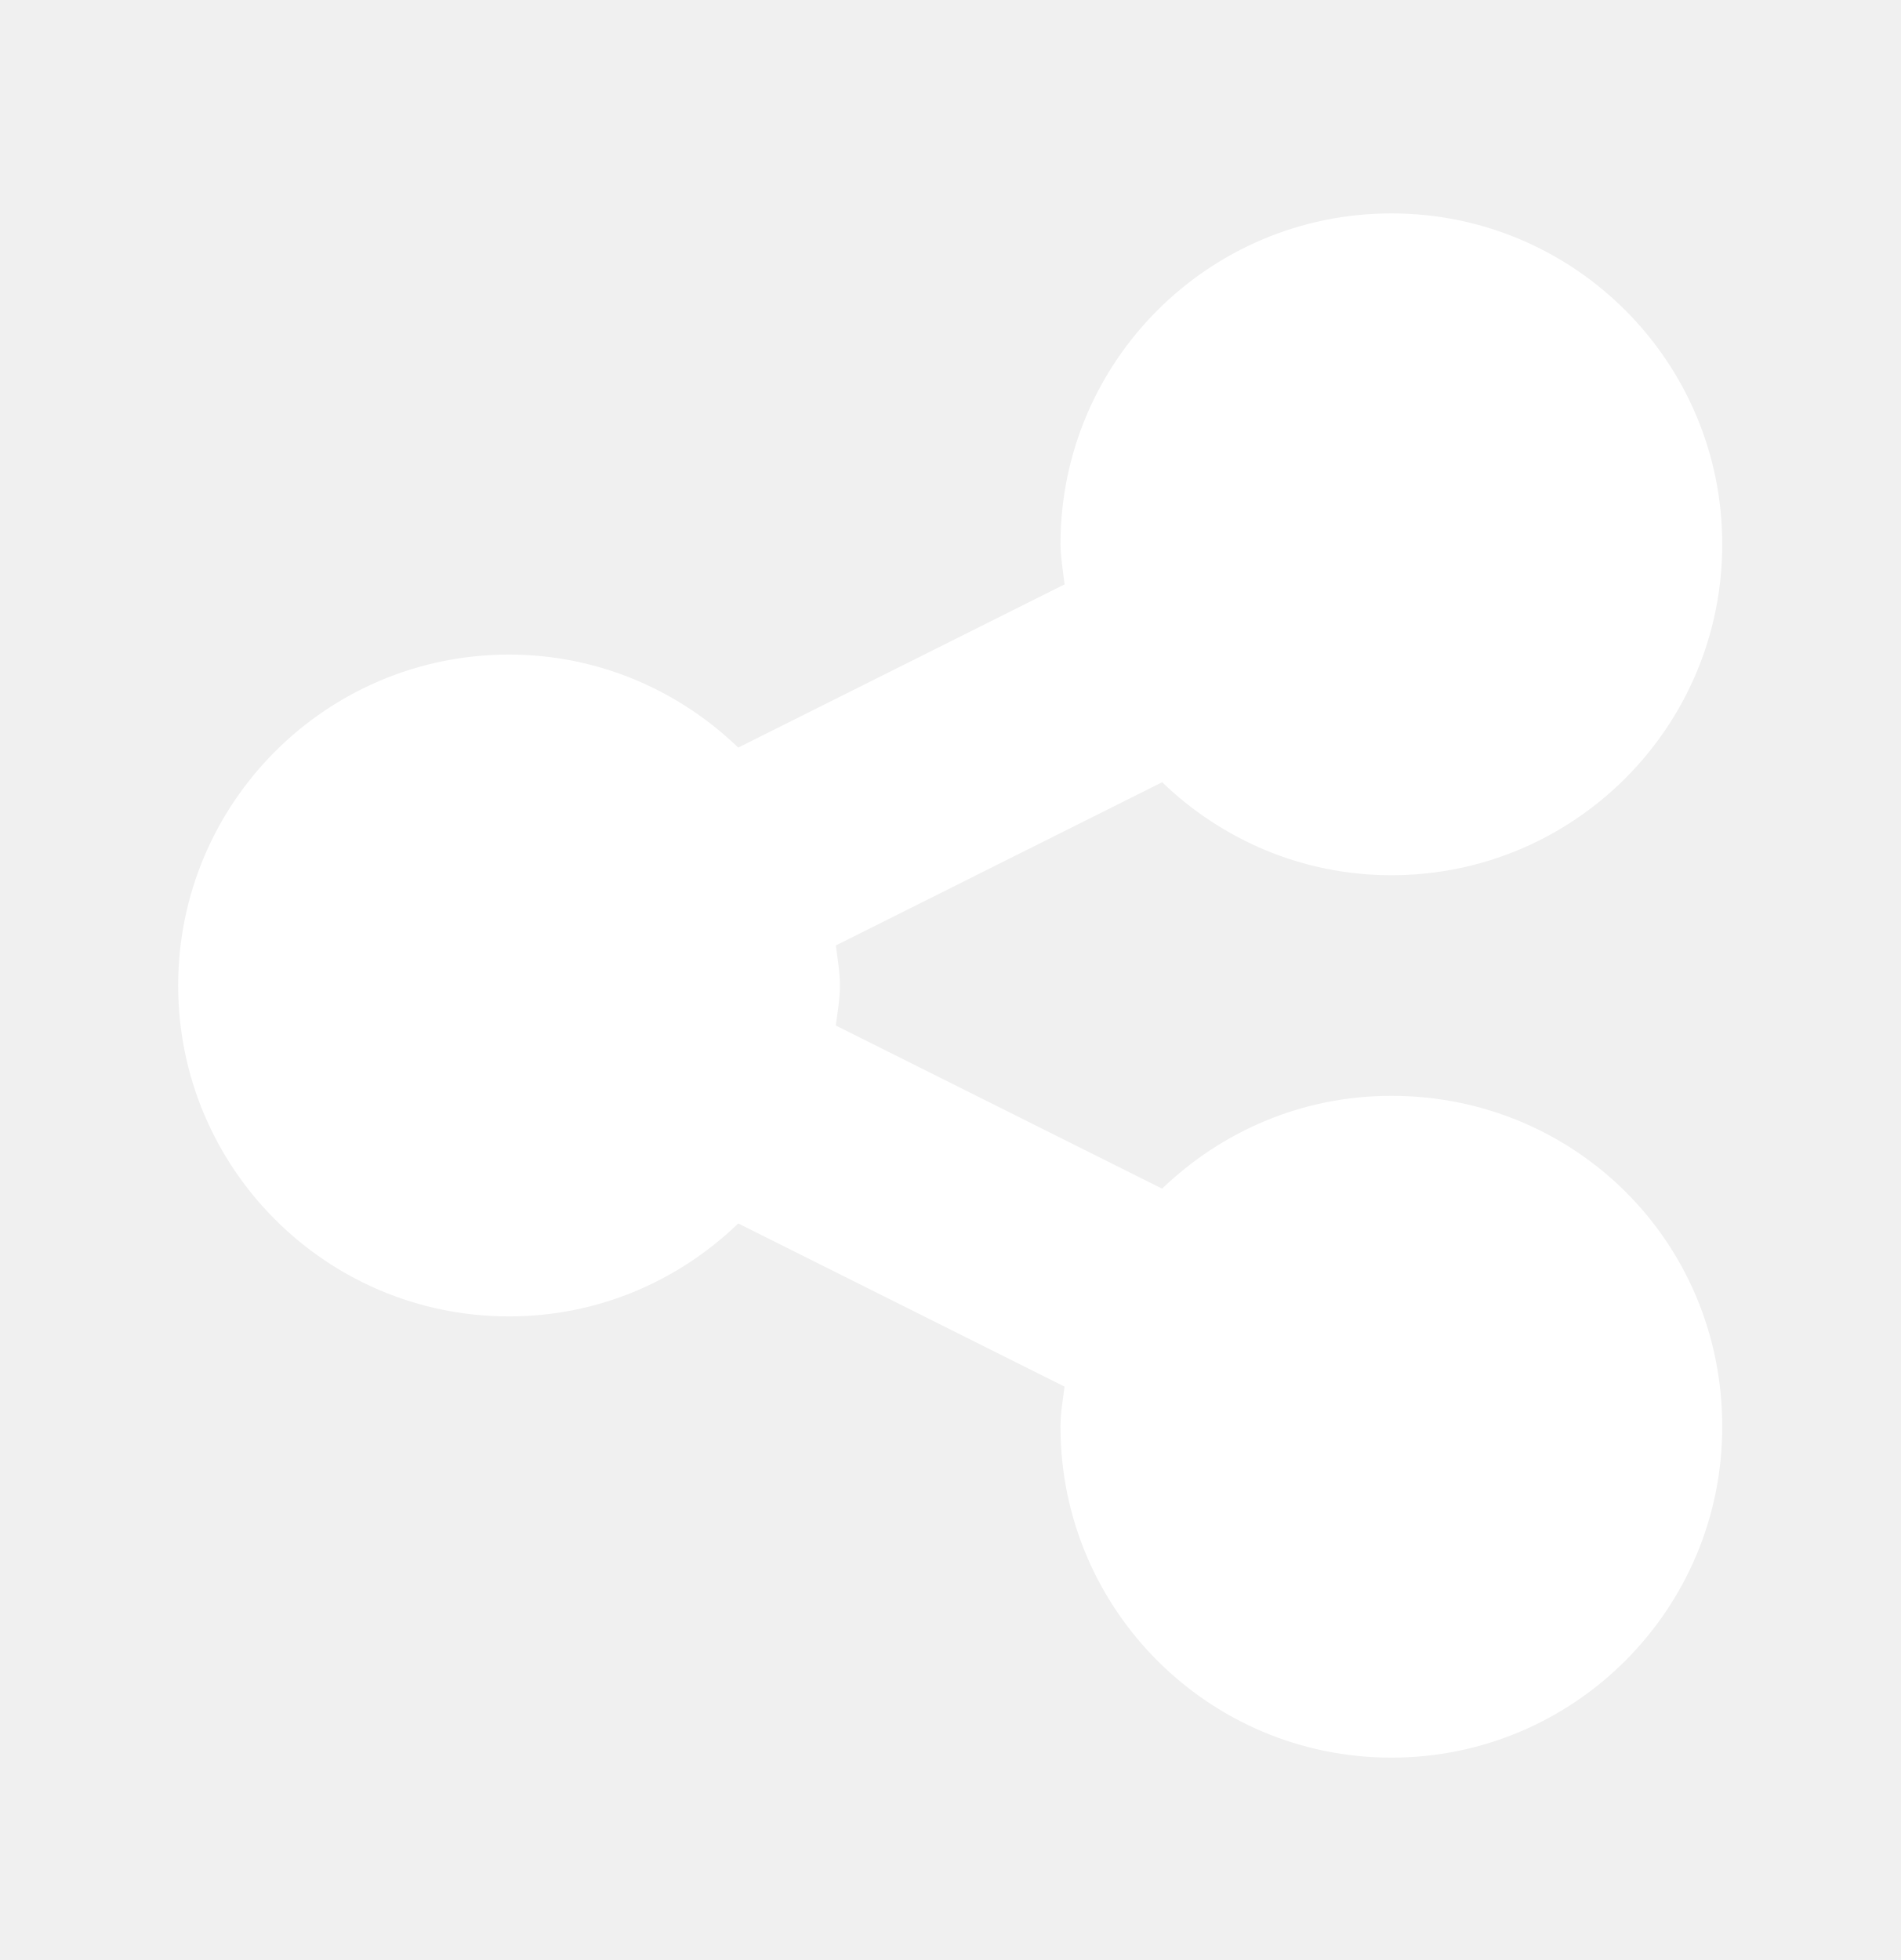
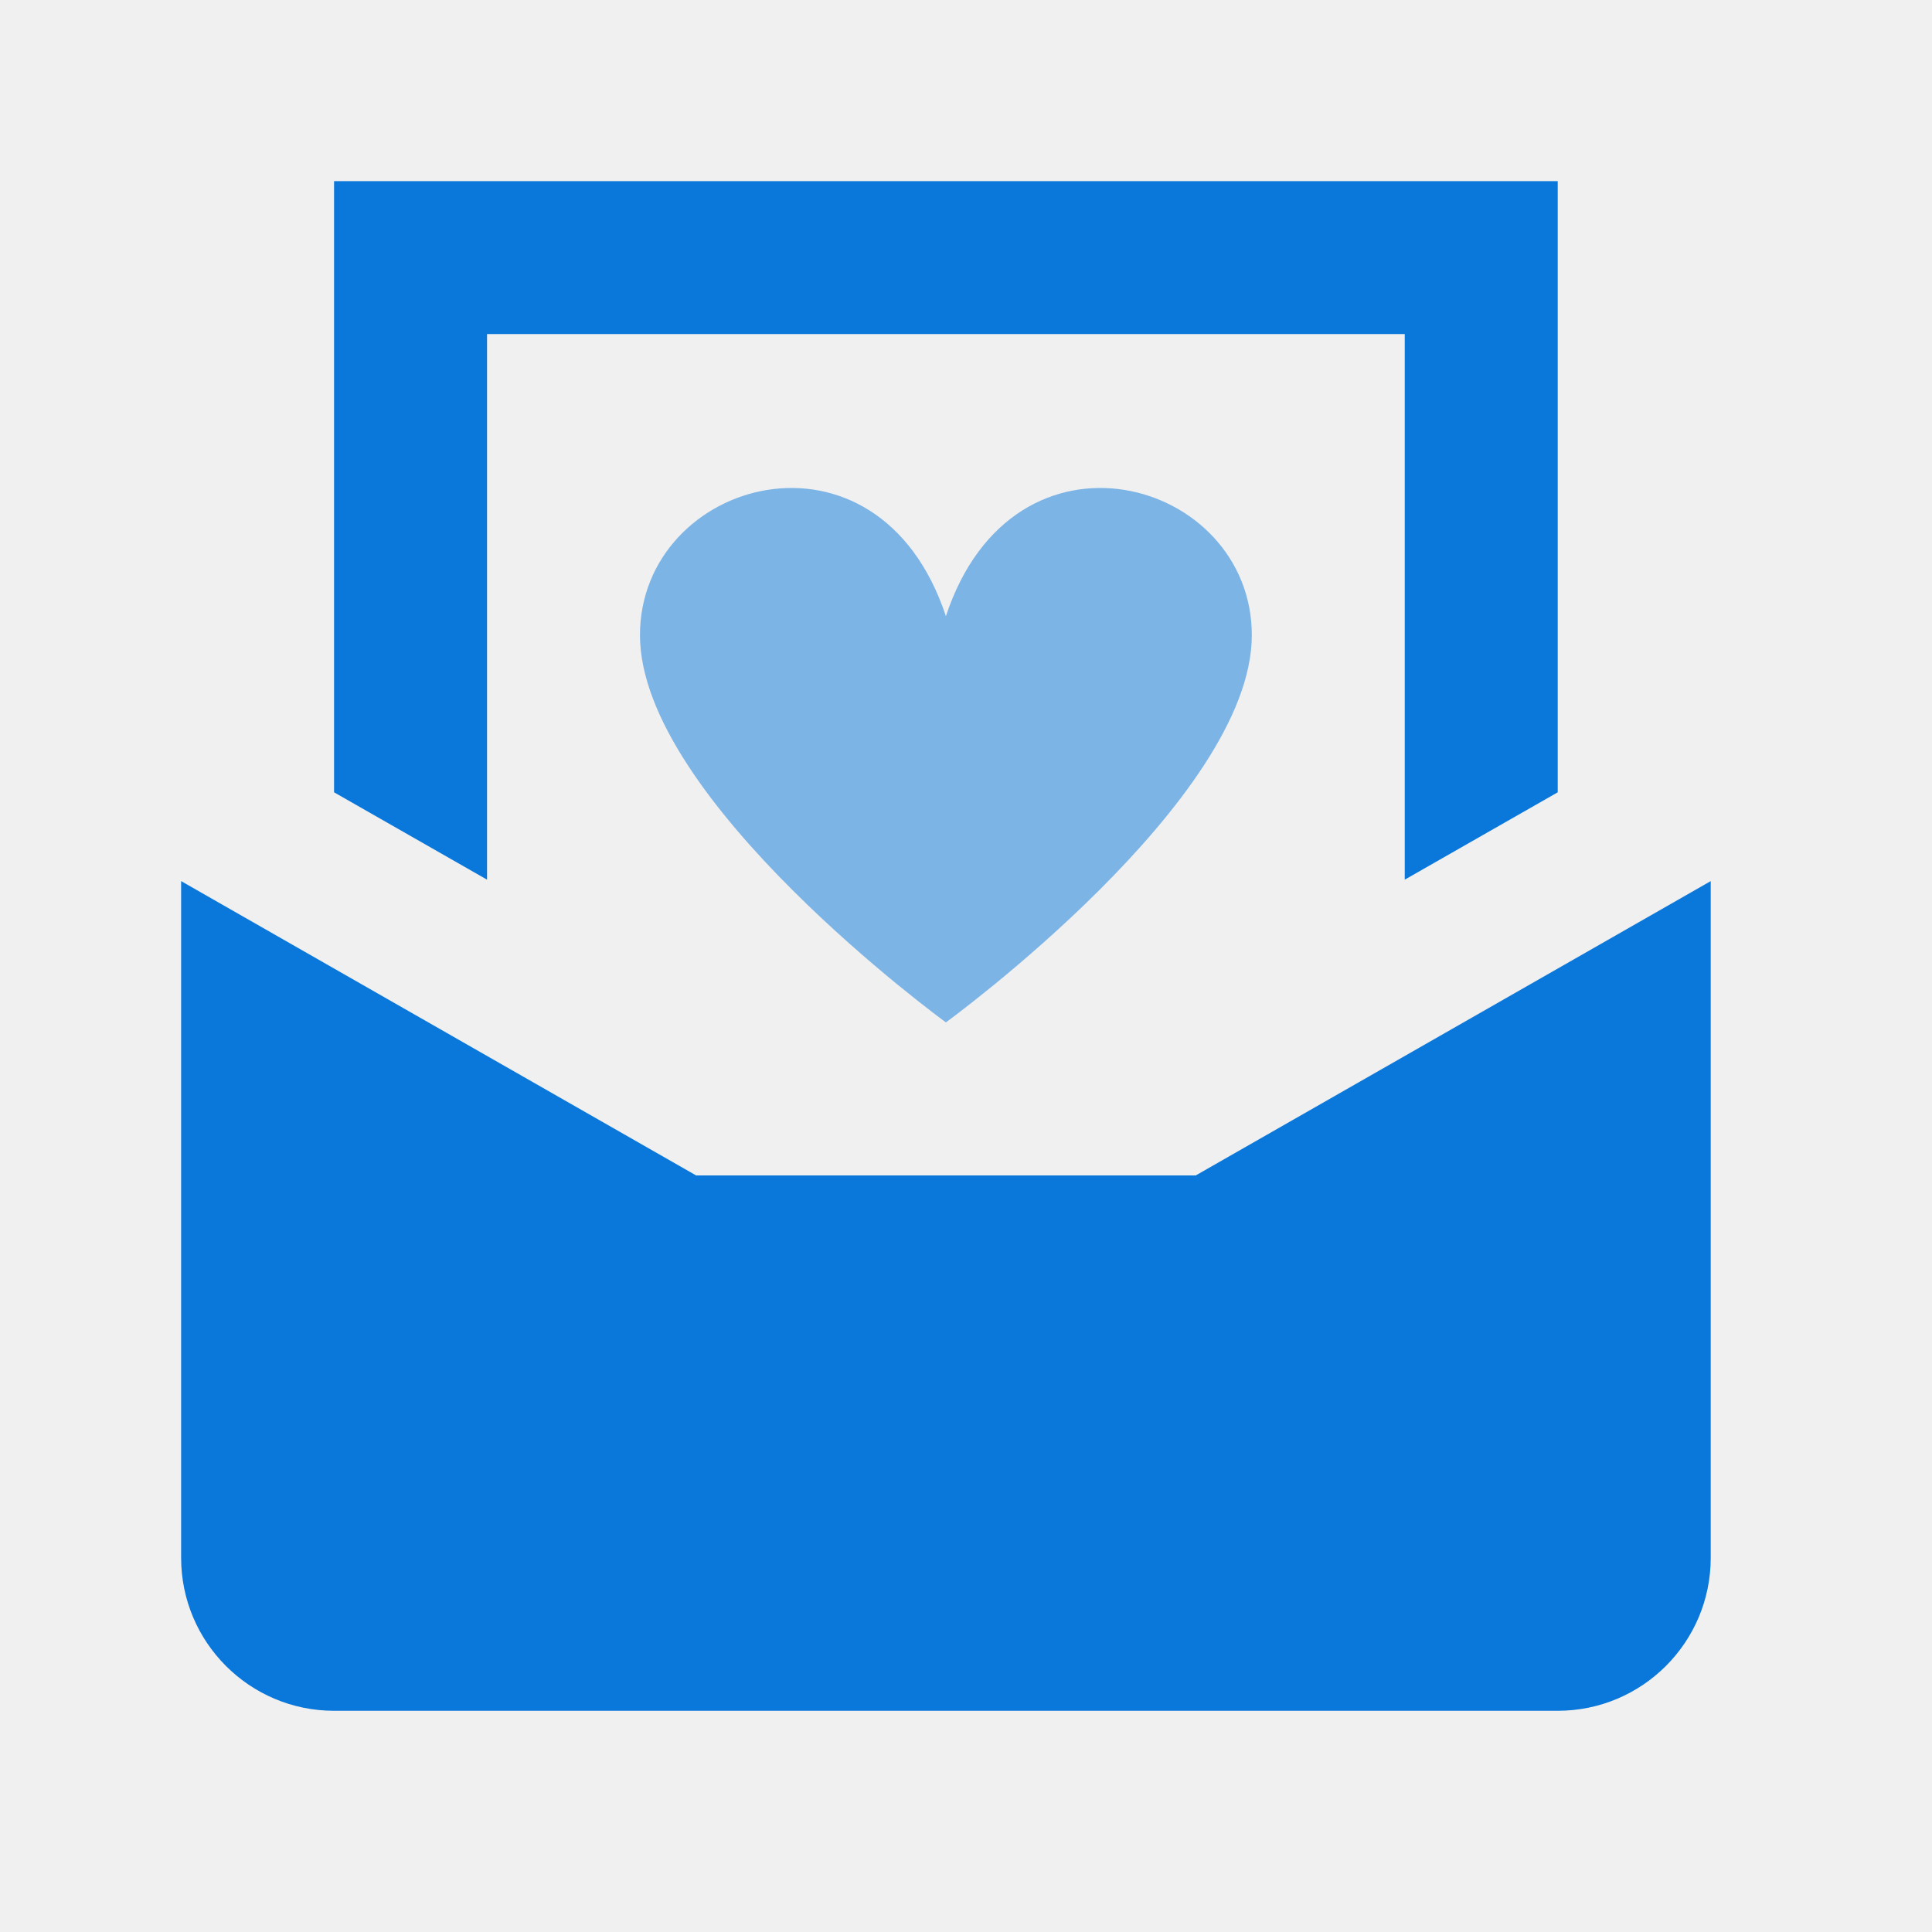
- <svg xmlns="http://www.w3.org/2000/svg" width="32" height="33" viewBox="0 0 32 33" fill="none">
-   <path d="M29 24.021C29 27.098 26.506 29.593 23.429 29.593C20.352 29.593 17.857 27.098 17.857 24.021C17.857 23.79 17.898 23.57 17.925 23.346L12.431 20.599C11.427 21.566 10.075 22.164 8.571 22.164C5.494 22.164 3 19.67 3 16.593C3 13.516 5.494 11.021 8.571 11.021C10.072 11.021 11.428 11.621 12.431 12.587L17.926 9.839C17.898 9.617 17.857 9.344 17.857 9.164C17.857 6.087 20.352 3.593 23.429 3.593C26.506 3.593 29 6.087 29 9.164C29 12.241 26.506 14.736 23.429 14.736C21.928 14.736 20.572 14.136 19.569 13.17L14.074 15.918C14.102 16.14 14.143 16.361 14.143 16.593C14.143 16.825 14.102 17.046 14.073 17.266L19.568 20.013C20.573 19.048 21.925 18.45 23.429 18.45C26.505 18.45 29 20.893 29 24.021Z" fill="white" />
+ <svg xmlns="http://www.w3.org/2000/svg" width="32" height="32" viewBox="0 0 32 32" fill="none">
+   <g clip-path="url(#clip0_13047_15843)">
+     <path d="M8.067 14.57V5.533H23.267V14.57L25.801 13.123V3H5.533V13.123L8.067 14.57Z" fill="#0A77DB" />
+     <path d="M19.805 19.469H11.53L3 14.594V25.802C3 27.201 4.135 28.336 5.533 28.336H25.801C27.2 28.336 28.335 27.201 28.335 25.802V14.594L19.805 19.469Z" fill="#0A77DB" />
+     <g opacity="0.5">
+       <path d="M15.667 16.934C15.667 16.934 20.734 13.249 20.734 10.52C20.734 7.928 16.793 6.801 15.667 10.206C14.541 6.801 10.6 7.928 10.6 10.52C10.6 13.249 15.667 16.934 15.667 16.934Z" fill="#0A77DB" />
+     </g>
+   </g>
+   <defs>
+     <clipPath id="clip0_13047_15843">
+       <rect width="32" height="32" fill="white" transform="translate(-0.00146484)" />
+     </clipPath>
+   </defs>
</svg>
